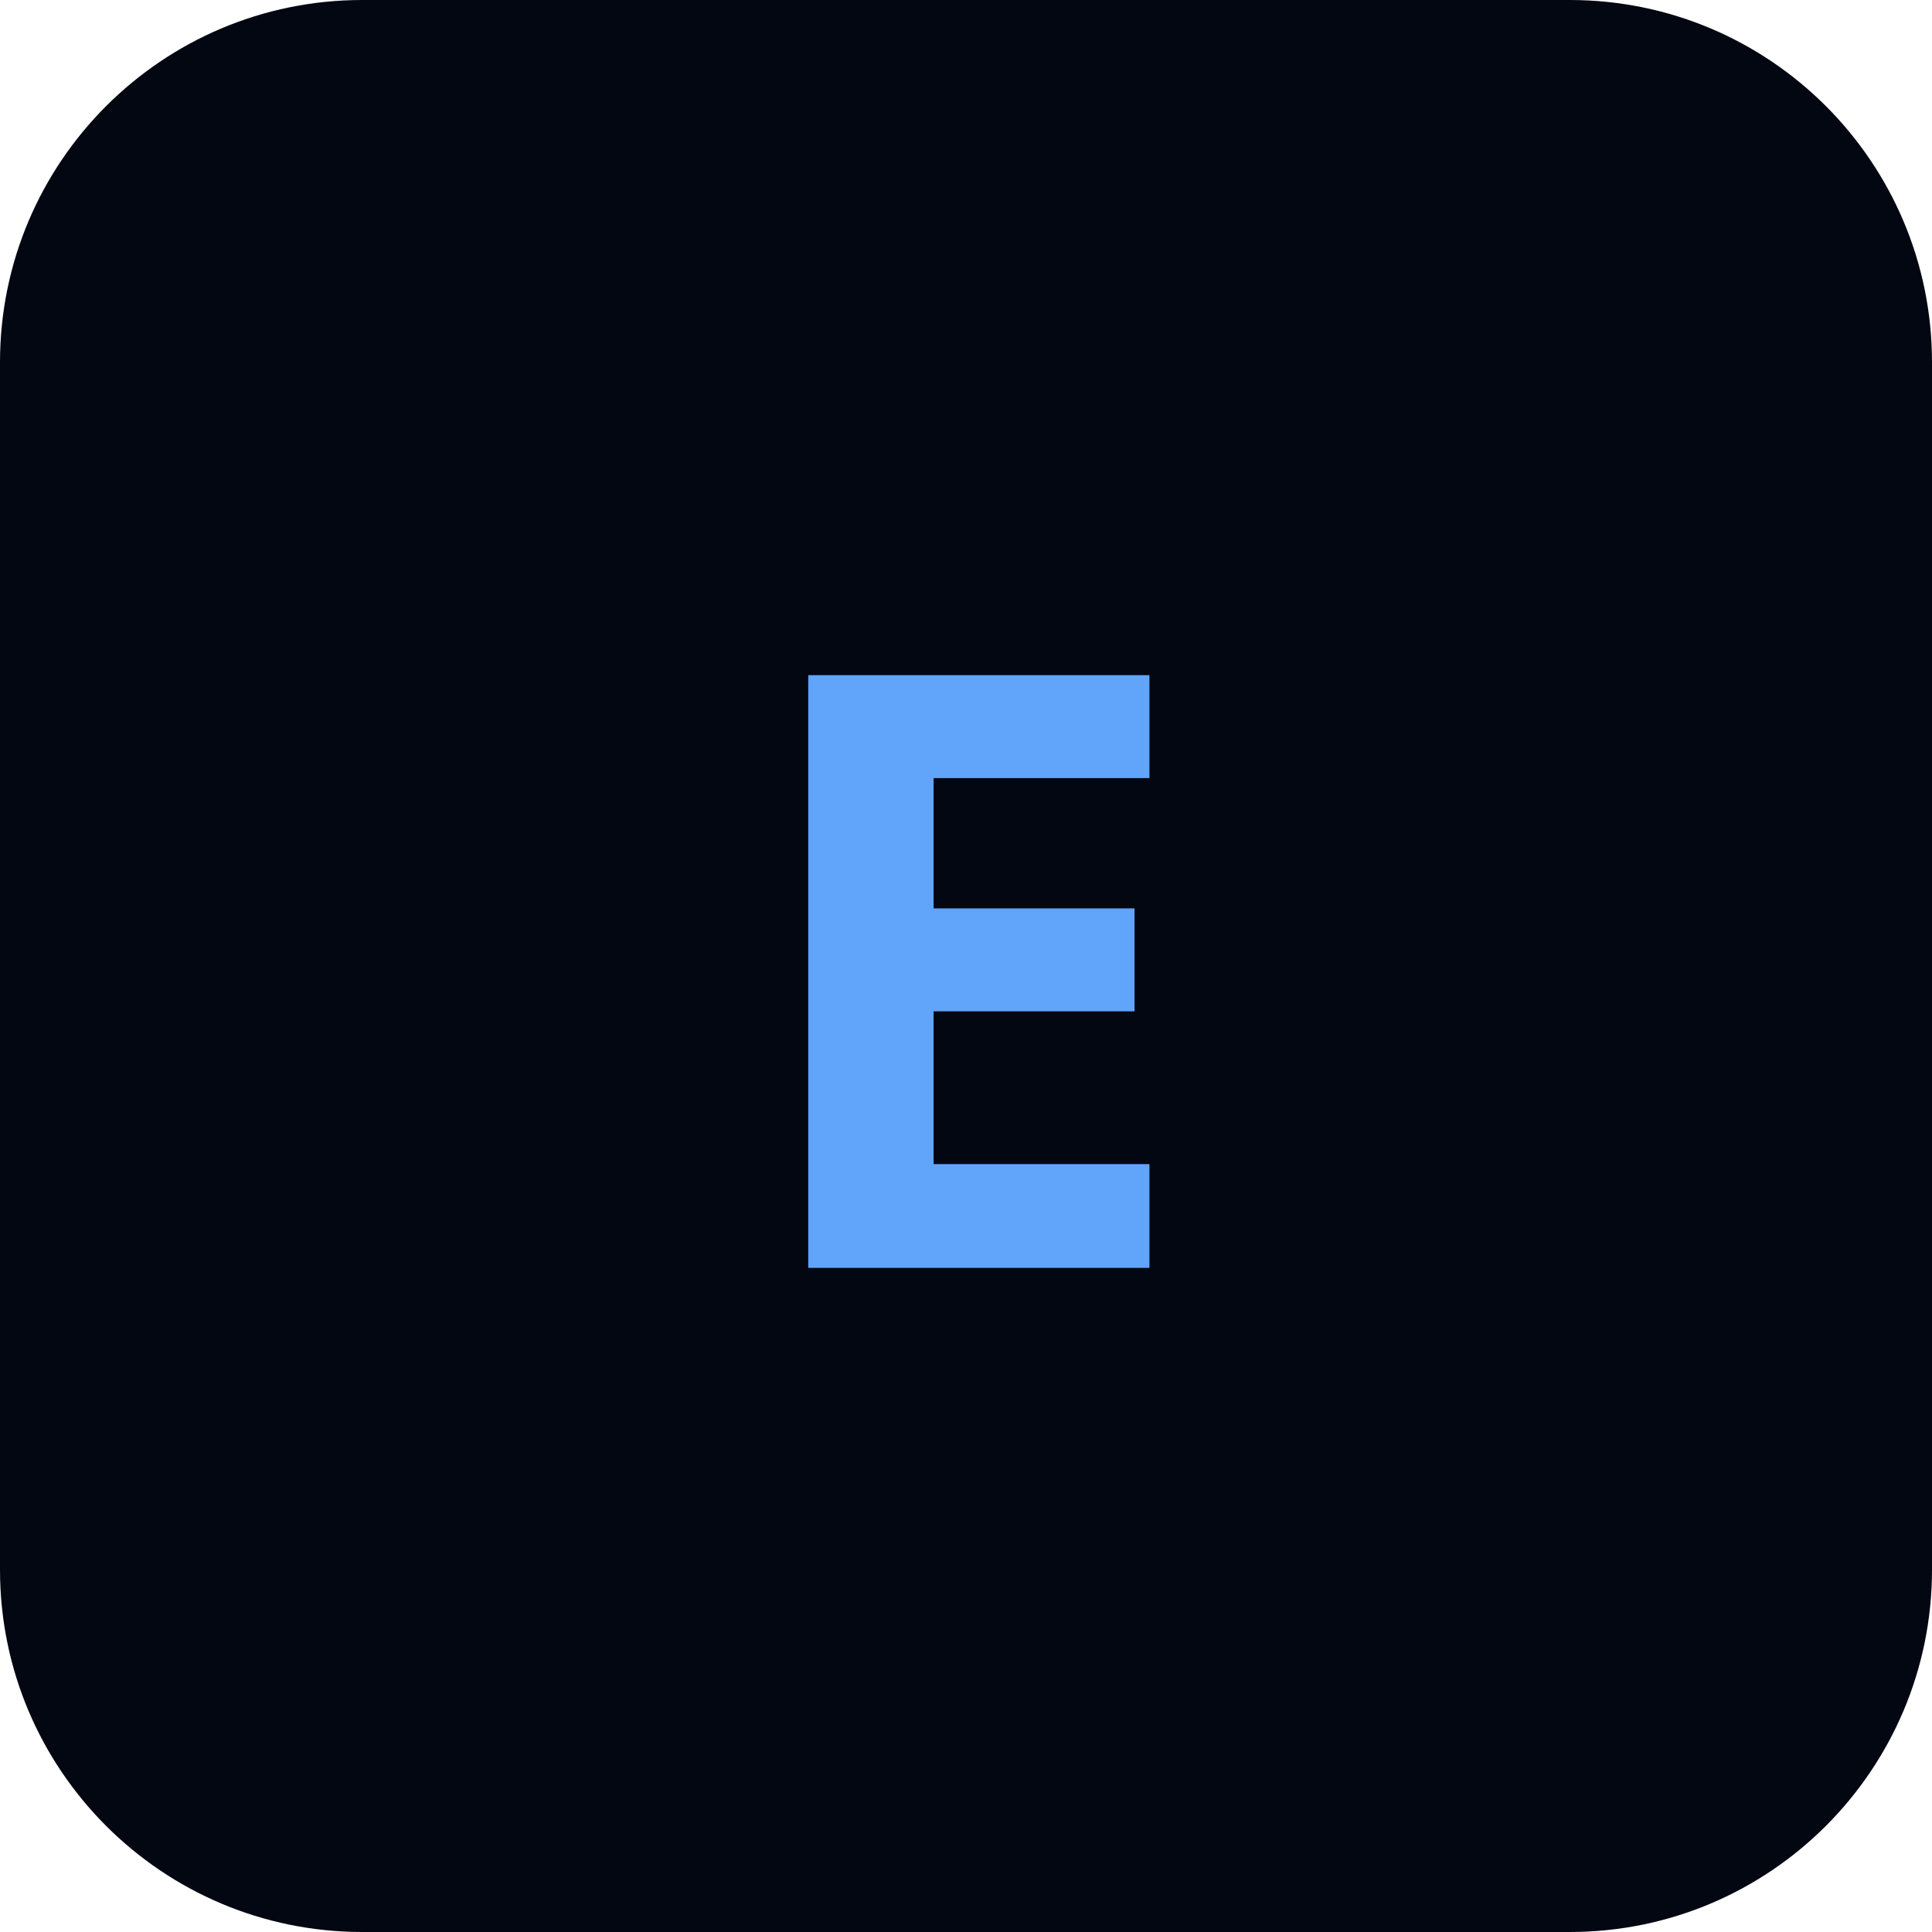
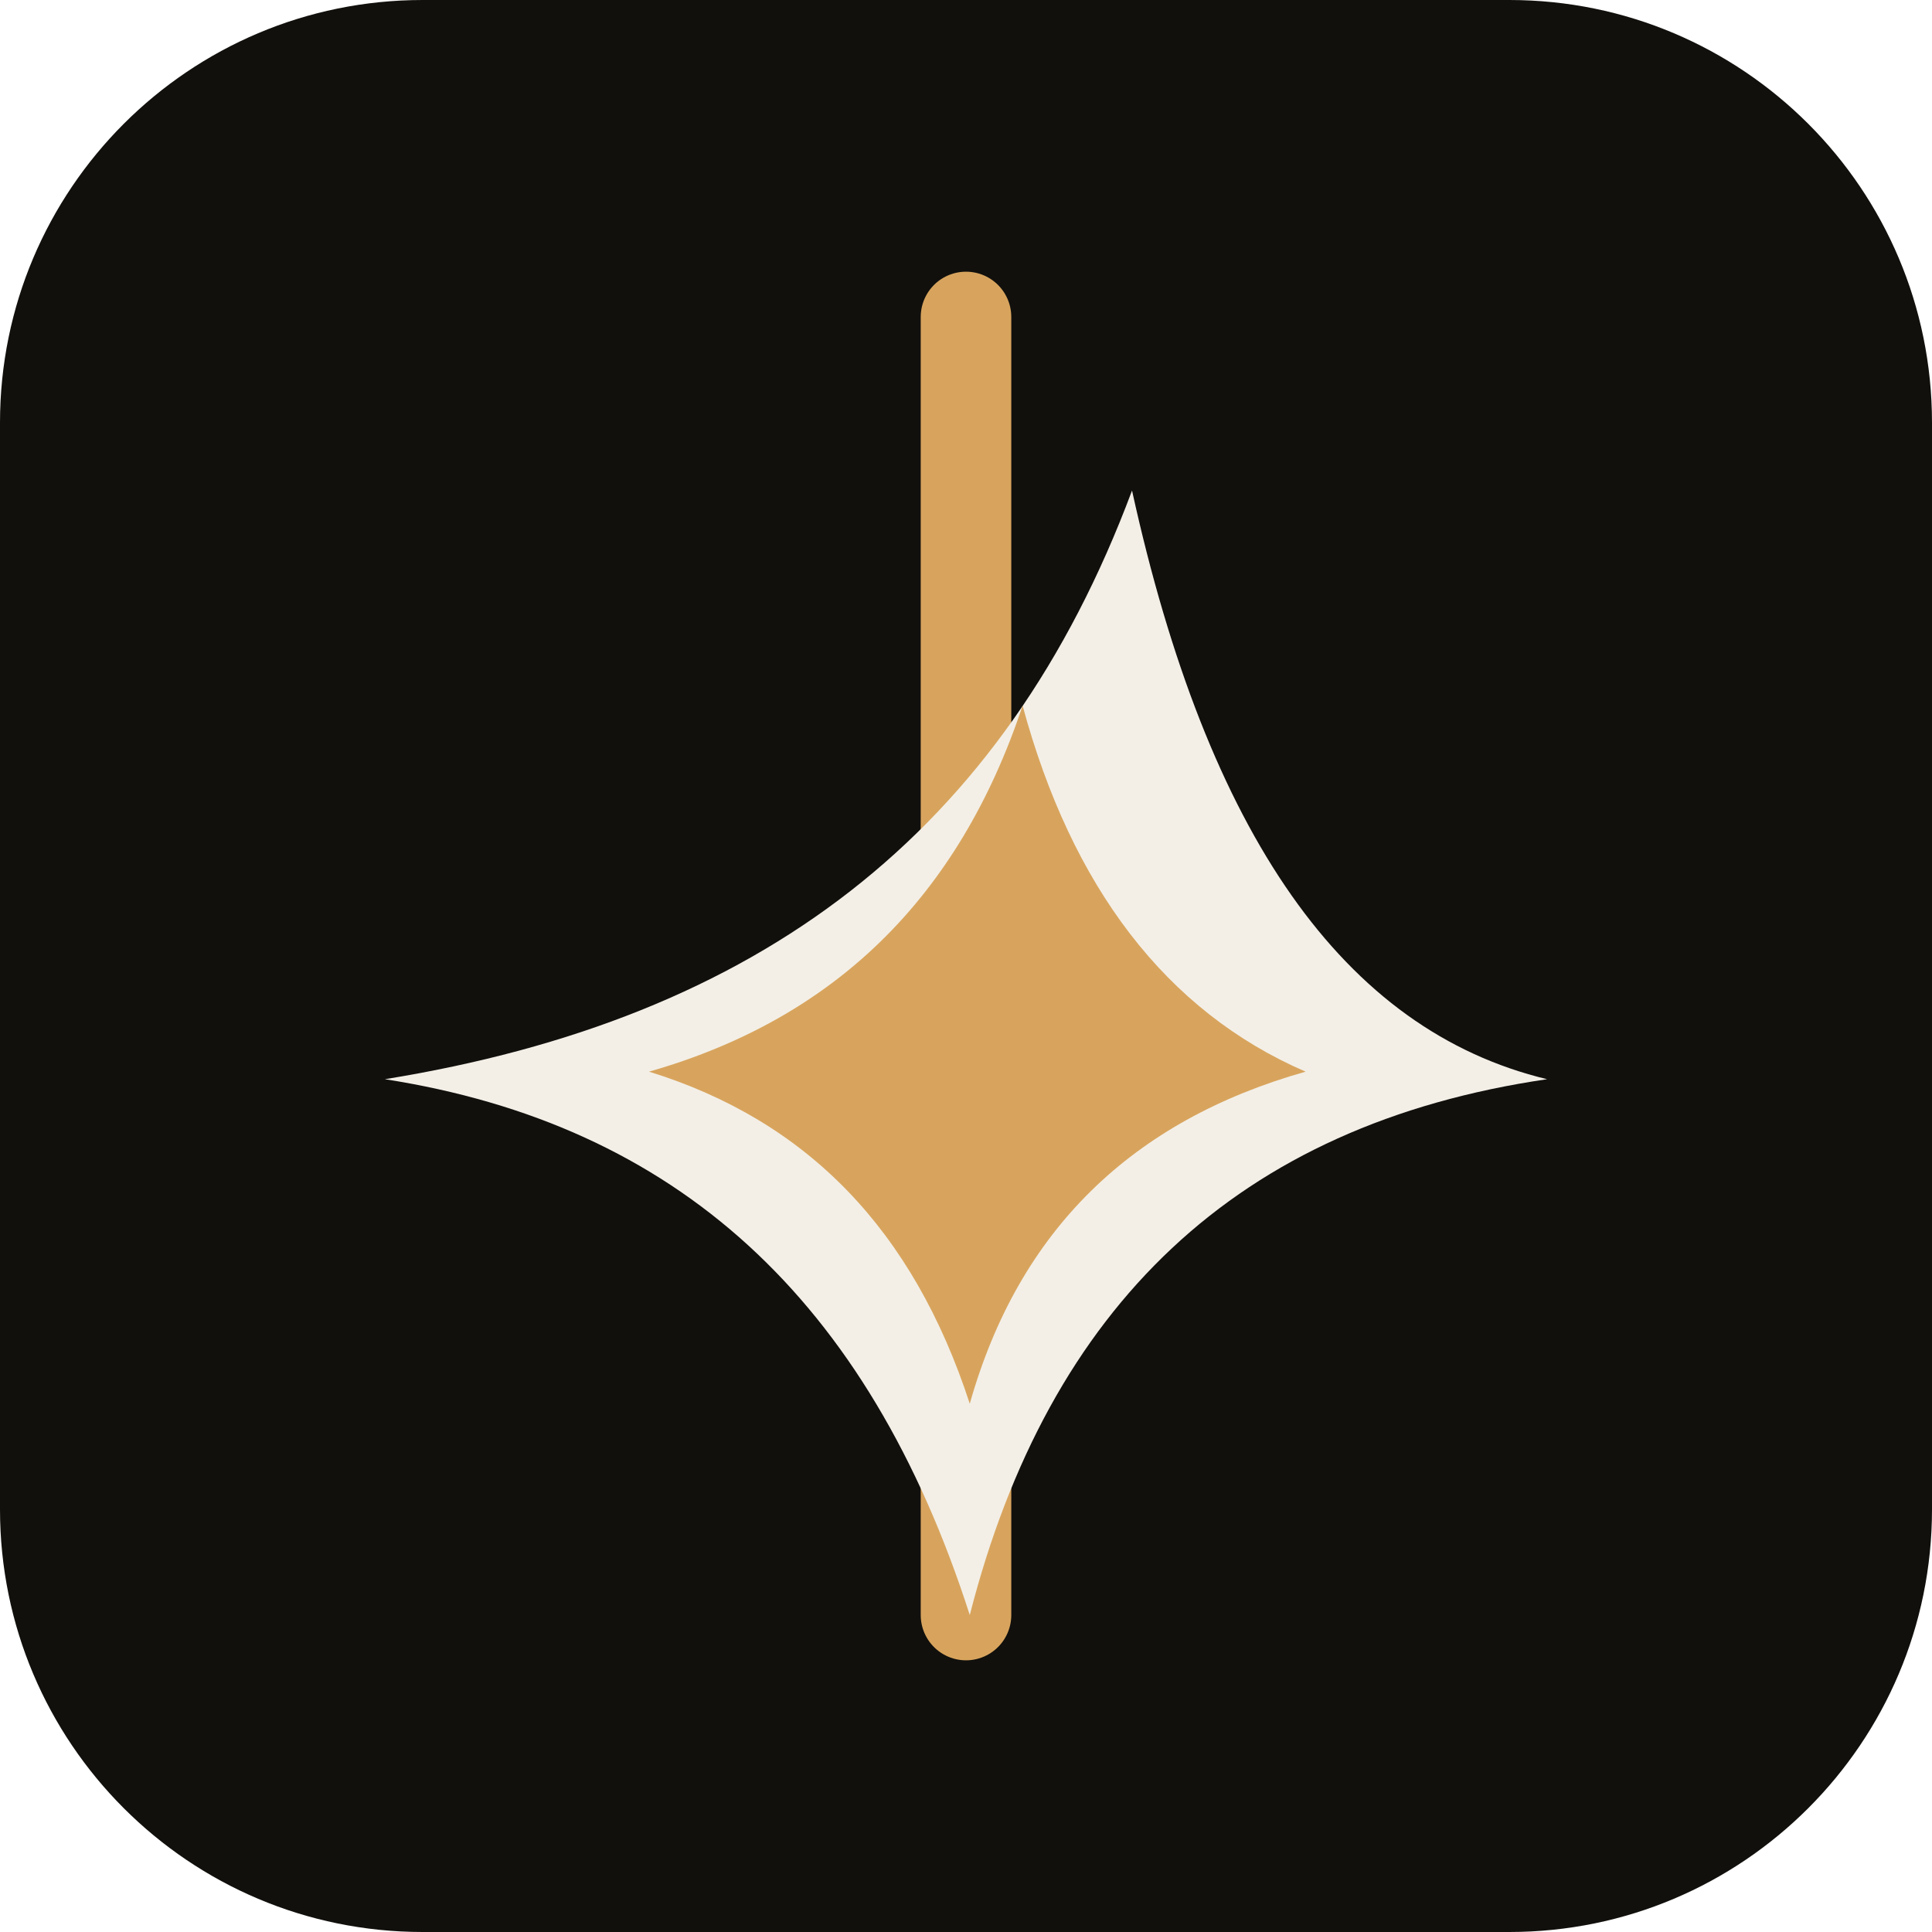
<svg xmlns="http://www.w3.org/2000/svg" viewBox="0 0 512 512" fill="none">
-   <rect width="512" height="512" rx="96" fill="#030712" />
-   <text x="256" y="336" text-anchor="middle" font-family="system-ui, sans-serif" font-weight="700" font-size="220" fill="#60a5fa">E</text>
+   <rect width="512" height="512" rx="112" fill="#11100D" />
+   <path d="M256 84V428" stroke="#D8A45D" stroke-width="24" stroke-linecap="round" />
+   <path d="M102 286C201 270 266 221 300 130C320 221 356 273 410 286C328 298 278 346 257 428C230 344 179 298 102 286Z" fill="#F3EFE7" />
+   <path d="M172 284C221 270 254 238 271 187C284 235 309 268 346 284C300 297 270 326 257 372C242 326 214 297 172 284Z" fill="#D8A45D" />
</svg>
